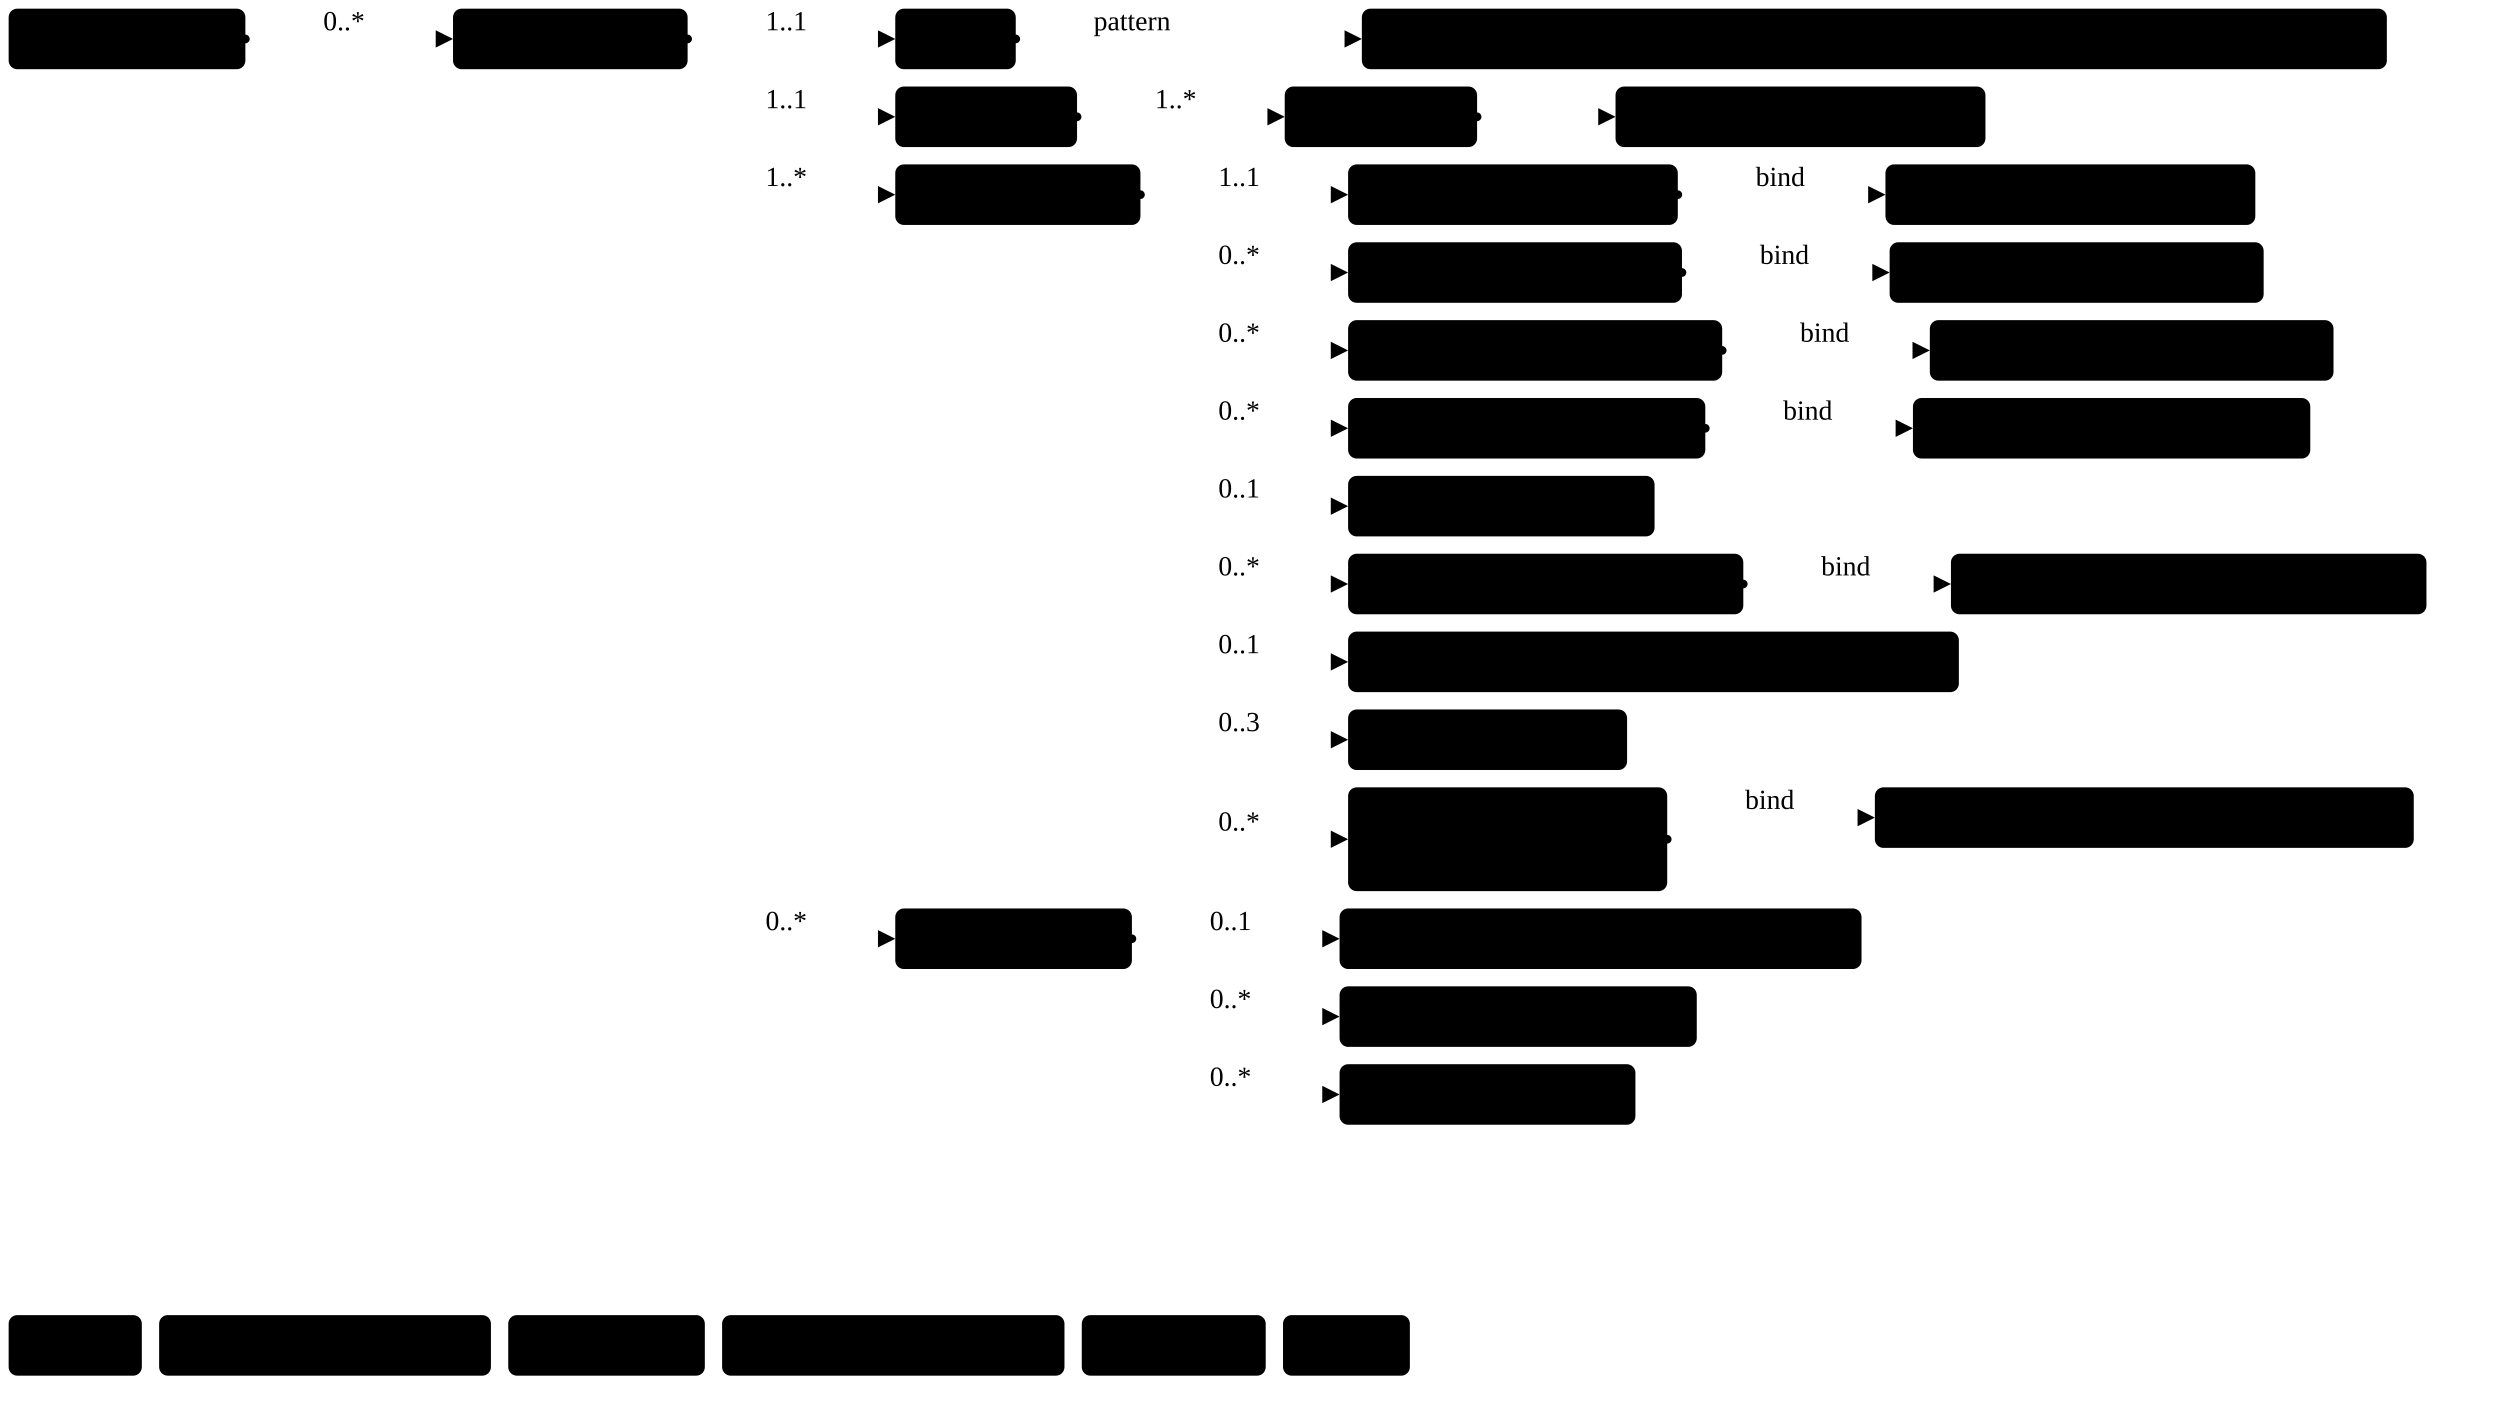
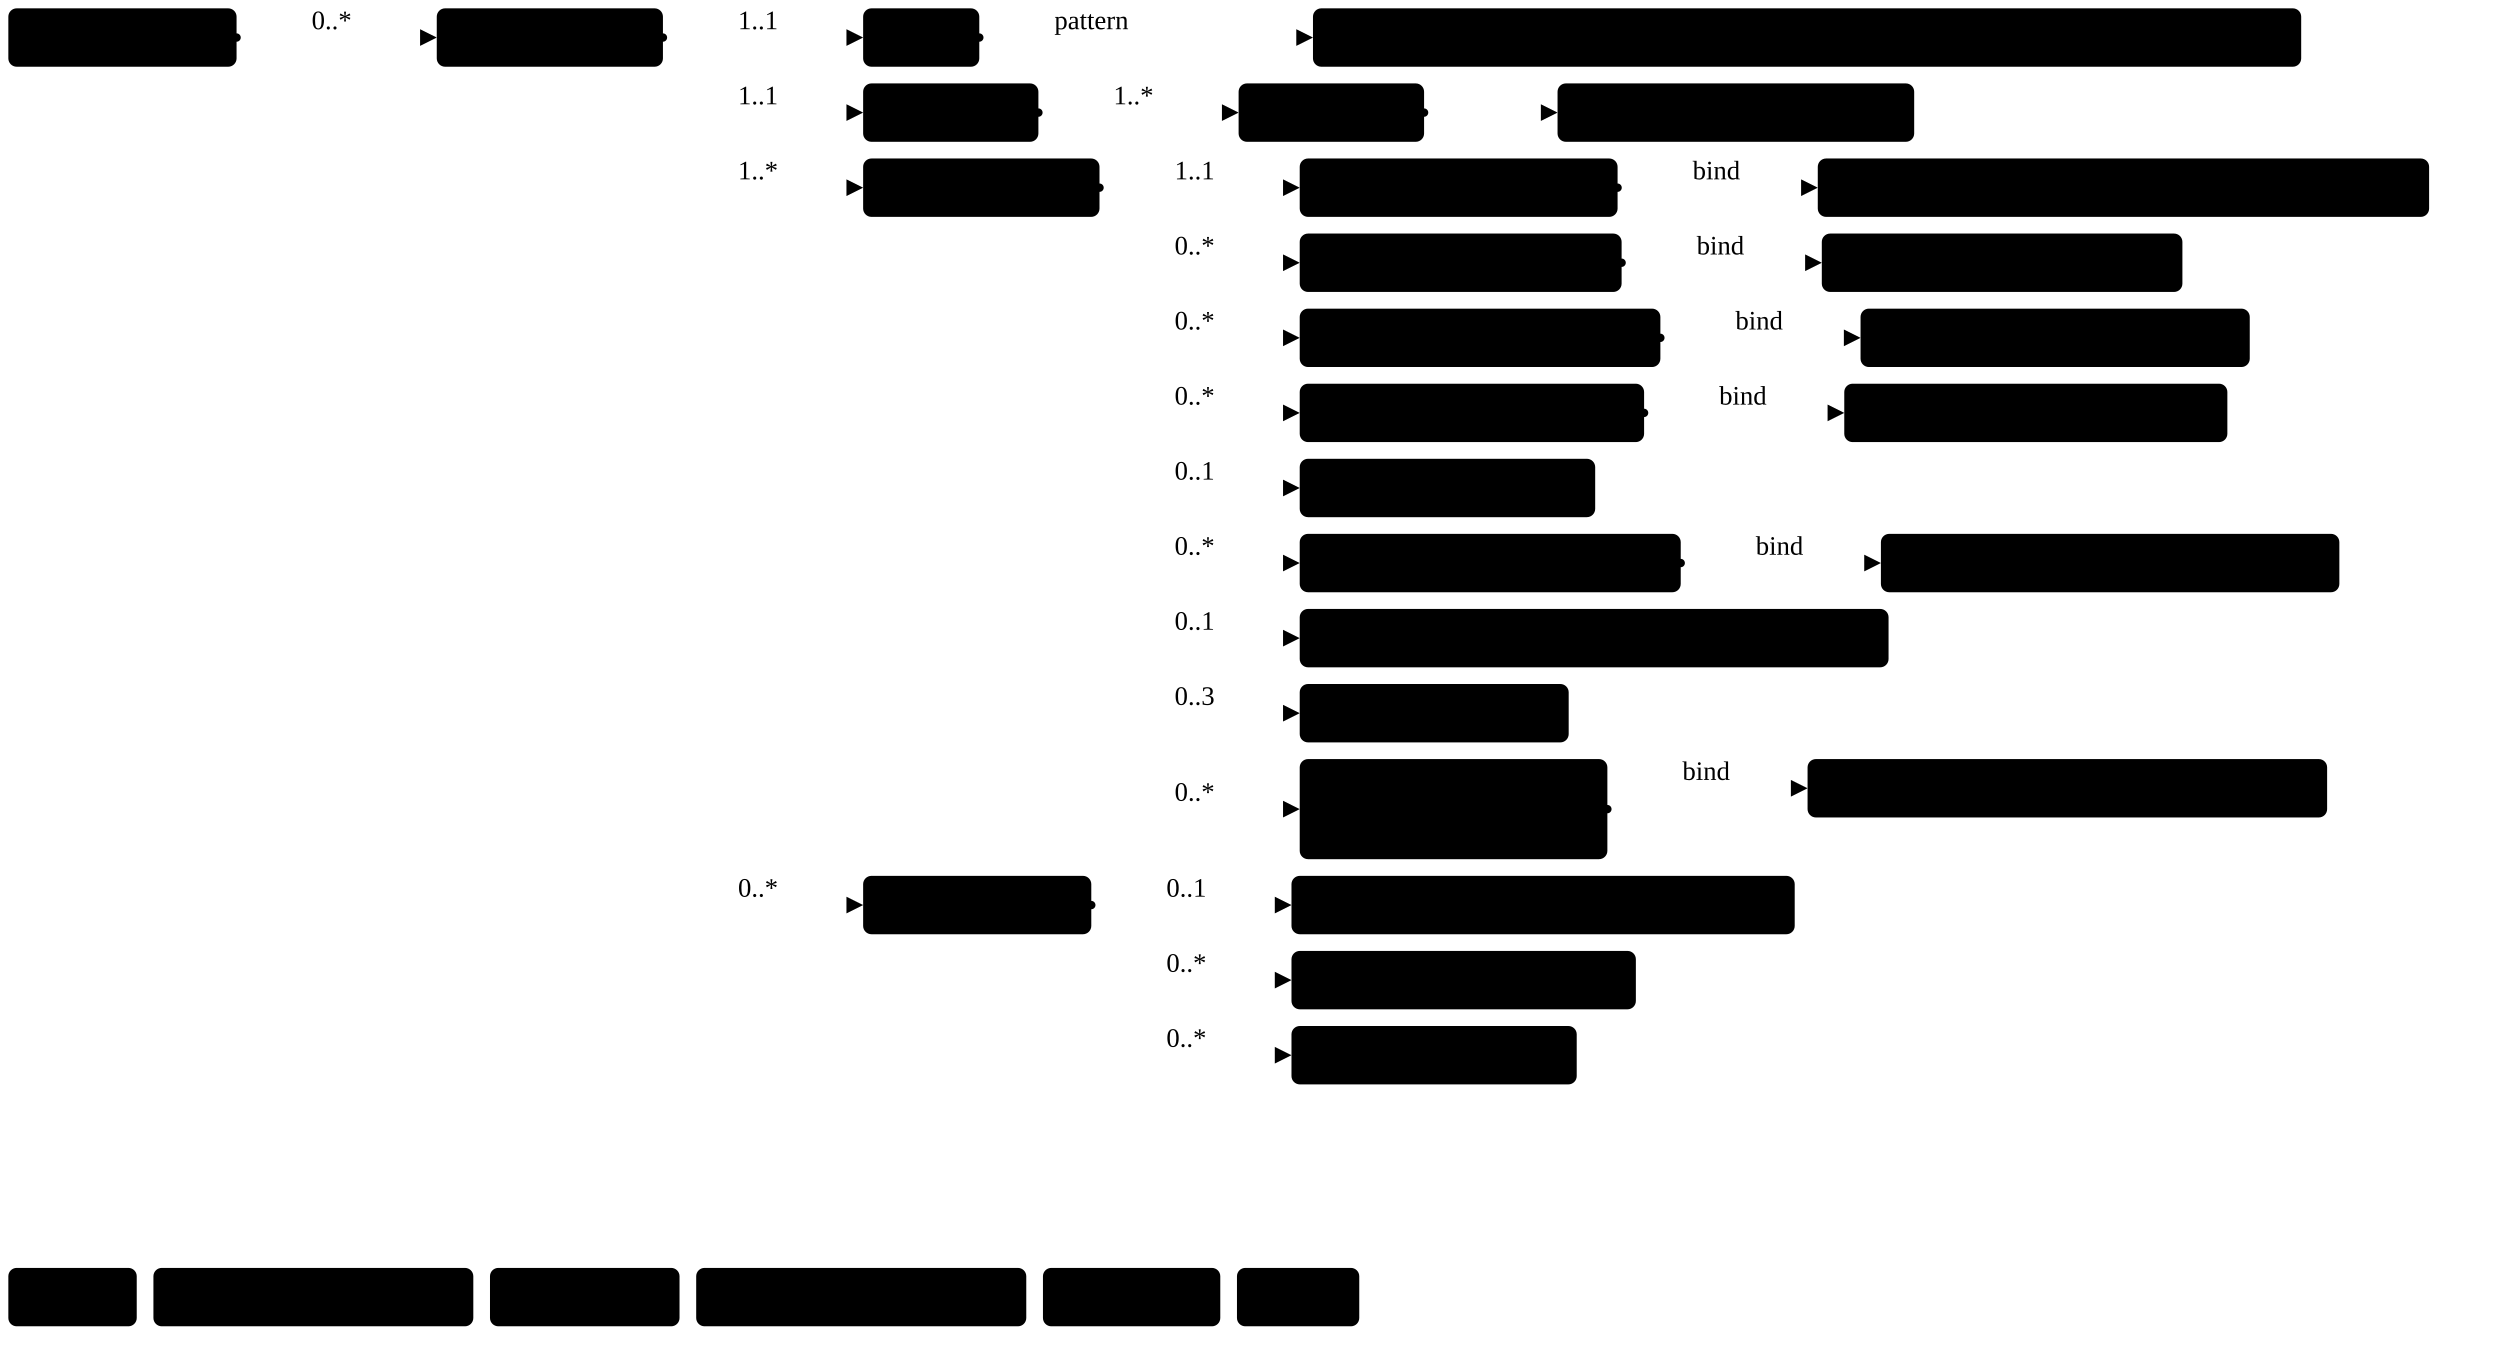
- <svg xmlns="http://www.w3.org/2000/svg" version="1.1" width="1083.56" height="611.25">
+ <svg xmlns="http://www.w3.org/2000/svg" version="1.1" width="1123.9" height="611.25">
  <defs>
    <marker id="arrowStart" markerWidth="3.75" markerHeight="3.75" markerUnits="px" refX="1.88" refY="1.88">
      <circle class="connector" cx="1.88" cy="1.88" r="1.88" />
    </marker>
    <marker id="arrowEnd" markerWidth="7.5" markerHeight="7.5" markerUnits="px" refX="7.5" refY="3.75">
      <polygon class="connector" points="0 0 7.5 3.75 0 7.5" />
    </marker>
  </defs>
  <g>
    <g transform="translate(3.75 3.75)">
      <a href="StructureDefinition-MGFinding.html" target="_top">
        <rect class="profile" x="0" y="0" width="102.6" height="26.25" rx="3.75" ry="3.75" />
      </a>
      <a href="StructureDefinition-MGFinding.html" target="_top">
        <text x="5.62" y="18.75" text-anchor="left" class="profile">Mg Findings</text>
      </a>
    </g>
    <line class="connector" marker-end="url(#arrowEnd)" x1="136.35" y1="16.88" x2="196.35" y2="16.88" />
    <text x="140.1" y="13.12" text-anchor="right" class="lhsText">0..*</text>
    <line class="connector" marker-start="url(#arrowStart)" x1="106.35" y1="16.88" x2="136.35" y2="16.88" />
    <line class="connector" x1="136.35" y1="16.88" x2="136.35" y2="16.88" />
  </g>
  <g>
    <g transform="translate(196.35 3.75)">
      <a href="StructureDefinition-AbnormalityCalcification.html" target="_top">
        <rect class="focus" x="0" y="0" width="101.68" height="26.25" rx="3.75" ry="3.75" />
      </a>
      <a href="StructureDefinition-AbnormalityCalcification.html" target="_top">
        <text x="5.62" y="18.75" text-anchor="left" class="focus">Calcification</text>
      </a>
    </g>
    <line class="connector" marker-end="url(#arrowEnd)" x1="328.03" y1="16.88" x2="388.03" y2="16.88" />
    <text x="331.78" y="13.12" text-anchor="right" class="lhsText">1..1</text>
    <line class="connector" marker-end="url(#arrowEnd)" x1="328.03" y1="50.62" x2="388.03" y2="50.62" />
    <text x="331.78" y="46.88" text-anchor="right" class="lhsText">1..1</text>
    <line class="connector" marker-end="url(#arrowEnd)" x1="328.03" y1="84.38" x2="388.03" y2="84.38" />
    <text x="331.78" y="80.62" text-anchor="right" class="lhsText">1..*</text>
    <line class="connector" marker-end="url(#arrowEnd)" x1="328.03" y1="406.88" x2="388.03" y2="406.88" />
    <text x="331.78" y="403.12" text-anchor="right" class="lhsText">0..*</text>
    <line class="connector" marker-start="url(#arrowStart)" x1="298.03" y1="16.88" x2="328.03" y2="16.88" />
    <line class="connector" x1="328.03" y1="16.88" x2="328.03" y2="406.88" />
  </g>
  <g>
    <g transform="translate(388.03 3.75)">
      <a href="StructureDefinition-AbnormalityCalcification-definitions.html#Observation.code" target="_top">
        <rect class="element" x="0" y="0" width="52.22" height="26.25" rx="3.75" ry="3.75" />
      </a>
      <a href="StructureDefinition-AbnormalityCalcification-definitions.html#Observation.code" target="_top">
        <text x="5.62" y="18.75" text-anchor="left" class="element">Code</text>
      </a>
    </g>
    <line class="connector" marker-end="url(#arrowEnd)" x1="470.26" y1="16.88" x2="590.26" y2="16.88" />
    <text x="474.01" y="13.12" text-anchor="right" class="lhsText">pattern </text>
    <line class="connector" marker-start="url(#arrowStart)" x1="440.26" y1="16.88" x2="470.26" y2="16.88" />
    <line class="connector" x1="470.26" y1="16.88" x2="470.26" y2="16.88" />
  </g>
  <g>
    <g transform="translate(590.26 3.75)">
      <a href="CodeSystem-ObservationCodesCS.html" target="_top">
        <rect class="value" x="0" y="0" width="444.26" height="26.25" rx="3.75" ry="3.75" />
      </a>
      <a href="CodeSystem-ObservationCodesCS.html" target="_top">
        <text x="5.62" y="18.75" text-anchor="left" class="value">ObservationCodesCS#abnormalityCalcificationObservation</text>
      </a>
    </g>
  </g>
  <g>
    <g transform="translate(388.03 37.5)">
      <a href="StructureDefinition-AbnormalityCalcification-definitions.html#Observation.bodySite" target="_top">
        <rect class="element" x="0" y="0" width="78.79" height="26.25" rx="3.75" ry="3.75" />
      </a>
      <a href="StructureDefinition-AbnormalityCalcification-definitions.html#Observation.bodySite" target="_top">
        <text x="5.62" y="18.75" text-anchor="left" class="element">BodySite</text>
      </a>
    </g>
    <line class="connector" marker-end="url(#arrowEnd)" x1="496.83" y1="50.62" x2="556.83" y2="50.62" />
    <text x="500.58" y="46.88" text-anchor="right" class="lhsText">1..*</text>
    <line class="connector" marker-start="url(#arrowStart)" x1="466.83" y1="50.62" x2="496.83" y2="50.62" />
    <line class="connector" x1="496.83" y1="50.62" x2="496.83" y2="50.62" />
  </g>
  <g>
    <g transform="translate(556.83 37.5)">
      <a href="StructureDefinition-AbnormalityCalcification-definitions.html#Observation.bodySite.extension" target="_top">
        <rect class="element" x="0" y="0" width="83.38" height="26.25" rx="3.75" ry="3.75" />
      </a>
      <a href="StructureDefinition-AbnormalityCalcification-definitions.html#Observation.bodySite.extension" target="_top">
        <text x="5.62" y="18.75" text-anchor="left" class="element">extension</text>
      </a>
    </g>
    <line class="connector" marker-end="url(#arrowEnd)" x1="670.21" y1="50.62" x2="700.21" y2="50.62" />
    <line class="connector" marker-start="url(#arrowStart)" x1="640.21" y1="50.62" x2="670.21" y2="50.62" />
    <line class="connector" x1="670.21" y1="50.62" x2="670.21" y2="50.62" />
  </g>
  <g>
    <g transform="translate(700.21 37.5)">
      <a href="StructureDefinition-BreastBodyLocationExtension.html" target="_top">
        <rect class="extension" x="0" y="0" width="160.33" height="26.25" rx="3.75" ry="3.75" />
      </a>
      <a href="StructureDefinition-BreastBodyLocationExtension.html" target="_top">
        <text x="5.62" y="18.75" text-anchor="left" class="extension">BreastBodyLocation</text>
      </a>
    </g>
  </g>
  <g>
    <g transform="translate(388.03 71.25)">
      <a href="StructureDefinition-AbnormalityCalcification-definitions.html#Observation.component" target="_top">
        <rect class="element" x="0" y="0" width="106.26" height="26.25" rx="3.75" ry="3.75" />
      </a>
      <a href="StructureDefinition-AbnormalityCalcification-definitions.html#Observation.component" target="_top">
        <text x="5.62" y="18.75" text-anchor="left" class="element">Components</text>
      </a>
    </g>
    <line class="connector" marker-end="url(#arrowEnd)" x1="524.3" y1="84.38" x2="584.3" y2="84.38" />
    <text x="528.05" y="80.62" text-anchor="right" class="lhsText">1..1</text>
    <line class="connector" marker-end="url(#arrowEnd)" x1="524.3" y1="118.12" x2="584.3" y2="118.12" />
    <text x="528.05" y="114.38" text-anchor="right" class="lhsText">0..*</text>
    <line class="connector" marker-end="url(#arrowEnd)" x1="524.3" y1="151.88" x2="584.3" y2="151.88" />
    <text x="528.05" y="148.12" text-anchor="right" class="lhsText">0..*</text>
    <line class="connector" marker-end="url(#arrowEnd)" x1="524.3" y1="185.62" x2="584.3" y2="185.62" />
    <text x="528.05" y="181.88" text-anchor="right" class="lhsText">0..*</text>
    <line class="connector" marker-end="url(#arrowEnd)" x1="524.3" y1="219.38" x2="584.3" y2="219.38" />
    <text x="528.05" y="215.62" text-anchor="right" class="lhsText">0..1</text>
    <line class="connector" marker-end="url(#arrowEnd)" x1="524.3" y1="253.12" x2="584.3" y2="253.12" />
    <text x="528.05" y="249.38" text-anchor="right" class="lhsText">0..*</text>
    <line class="connector" marker-end="url(#arrowEnd)" x1="524.3" y1="286.88" x2="584.3" y2="286.88" />
    <text x="528.05" y="283.12" text-anchor="right" class="lhsText">0..1</text>
    <line class="connector" marker-end="url(#arrowEnd)" x1="524.3" y1="320.62" x2="584.3" y2="320.62" />
    <text x="528.05" y="316.88" text-anchor="right" class="lhsText">0..3</text>
    <line class="connector" marker-end="url(#arrowEnd)" x1="524.3" y1="363.75" x2="584.3" y2="363.75" />
    <text x="528.05" y="360" text-anchor="right" class="lhsText">0..*</text>
    <line class="connector" marker-start="url(#arrowStart)" x1="494.3" y1="84.38" x2="524.3" y2="84.38" />
    <line class="connector" x1="524.3" y1="84.38" x2="524.3" y2="363.75" />
  </g>
  <g>
    <g transform="translate(584.3 71.25)">
      <a href="StructureDefinition-AbnormalityCalcification-definitions.html#Observation.component:calcificationType" target="_top">
        <rect class="element" x="0" y="0" width="142.9" height="26.25" rx="3.75" ry="3.75" />
      </a>
      <a href="StructureDefinition-AbnormalityCalcification-definitions.html#Observation.component:calcificationType" target="_top">
        <text x="5.62" y="18.75" text-anchor="left" class="element">Calcification Type</text>
      </a>
    </g>
    <line class="connector" marker-end="url(#arrowEnd)" x1="757.2" y1="84.38" x2="817.2" y2="84.38" />
    <text x="760.95" y="80.62" text-anchor="right" class="lhsText">bind</text>
    <line class="connector" marker-start="url(#arrowStart)" x1="727.2" y1="84.38" x2="757.2" y2="84.38" />
    <line class="connector" x1="757.2" y1="84.38" x2="757.2" y2="84.38" />
  </g>
  <g>
    <g transform="translate(817.2 71.25)">
-       <a href="ValueSet-CalcificationTypeVS.html" target="_top">
-         <rect class="valueSet" x="0" y="0" width="160.31" height="26.25" rx="3.75" ry="3.75" />
-       </a>
-       <a href="ValueSet-CalcificationTypeVS.html" target="_top">
-         <text x="5.62" y="18.75" text-anchor="left" class="valueSet">CalcificationTypeVS</text>
+       <a href="ValueSet-RadiographicCalcificationFindingVS.html" target="_top">
+         <rect class="valueSet" x="0" y="0" width="274.83" height="26.25" rx="3.75" ry="3.75" />
+       </a>
+       <a href="ValueSet-RadiographicCalcificationFindingVS.html" target="_top">
+         <text x="5.62" y="18.75" text-anchor="left" class="valueSet">RadiographicCalcificationFindingVS</text>
      </a>
    </g>
  </g>
  <g>
    <g transform="translate(584.3 105)">
      <a href="StructureDefinition-AbnormalityCalcification-definitions.html#Observation.component:correspondsWith" target="_top">
        <rect class="element" x="0" y="0" width="144.71" height="26.25" rx="3.75" ry="3.75" />
      </a>
      <a href="StructureDefinition-AbnormalityCalcification-definitions.html#Observation.component:correspondsWith" target="_top">
        <text x="5.62" y="18.75" text-anchor="left" class="element">Corresponds With</text>
      </a>
    </g>
    <line class="connector" marker-end="url(#arrowEnd)" x1="759.01" y1="118.12" x2="819.01" y2="118.12" />
    <text x="762.76" y="114.38" text-anchor="right" class="lhsText">bind</text>
    <line class="connector" marker-start="url(#arrowStart)" x1="729.01" y1="118.12" x2="759.01" y2="118.12" />
    <line class="connector" x1="759.01" y1="118.12" x2="759.01" y2="118.12" />
  </g>
  <g>
    <g transform="translate(819.01 105)">
      <a href="ValueSet-CorrespondsWithVS.html" target="_top">
        <rect class="valueSet" x="0" y="0" width="162.11" height="26.25" rx="3.75" ry="3.75" />
      </a>
      <a href="ValueSet-CorrespondsWithVS.html" target="_top">
        <text x="5.62" y="18.75" text-anchor="left" class="valueSet">CorrespondsWithVS</text>
      </a>
    </g>
  </g>
  <g>
    <g transform="translate(584.3 138.75)">
      <a href="StructureDefinition-AbnormalityCalcification-definitions.html#Observation.component:notPreviouslySeen" target="_top">
        <rect class="element" x="0" y="0" width="162.14" height="26.25" rx="3.75" ry="3.75" />
      </a>
      <a href="StructureDefinition-AbnormalityCalcification-definitions.html#Observation.component:notPreviouslySeen" target="_top">
        <text x="5.62" y="18.75" text-anchor="left" class="element">Not Previously Seen</text>
      </a>
    </g>
    <line class="connector" marker-end="url(#arrowEnd)" x1="776.43" y1="151.88" x2="836.43" y2="151.88" />
    <text x="780.18" y="148.12" text-anchor="right" class="lhsText">bind</text>
    <line class="connector" marker-start="url(#arrowStart)" x1="746.43" y1="151.88" x2="776.43" y2="151.88" />
    <line class="connector" x1="776.43" y1="151.88" x2="776.43" y2="151.88" />
  </g>
  <g>
    <g transform="translate(836.43 138.75)">
      <a href="ValueSet-NotPreviouslySeenVS.html" target="_top">
        <rect class="valueSet" x="0" y="0" width="174.97" height="26.25" rx="3.75" ry="3.75" />
      </a>
      <a href="ValueSet-NotPreviouslySeenVS.html" target="_top">
        <text x="5.62" y="18.75" text-anchor="left" class="valueSet">NotPreviouslySeenVS</text>
      </a>
    </g>
  </g>
  <g>
    <g transform="translate(584.3 172.5)">
      <a href="StructureDefinition-AbnormalityCalcification-definitions.html#Observation.component:obsChanges" target="_top">
        <rect class="element" x="0" y="0" width="154.82" height="26.25" rx="3.75" ry="3.75" />
      </a>
      <a href="StructureDefinition-AbnormalityCalcification-definitions.html#Observation.component:obsChanges" target="_top">
        <text x="5.62" y="18.75" text-anchor="left" class="element">Observed Changes</text>
      </a>
    </g>
    <line class="connector" marker-end="url(#arrowEnd)" x1="769.11" y1="185.62" x2="829.11" y2="185.62" />
    <text x="772.86" y="181.88" text-anchor="right" class="lhsText">bind</text>
    <line class="connector" marker-start="url(#arrowStart)" x1="739.11" y1="185.62" x2="769.11" y2="185.62" />
    <line class="connector" x1="769.11" y1="185.62" x2="769.11" y2="185.62" />
  </g>
  <g>
    <g transform="translate(829.11 172.5)">
      <a href="ValueSet-ObservedChangesVS.html" target="_top">
        <rect class="valueSet" x="0" y="0" width="172.22" height="26.25" rx="3.75" ry="3.75" />
      </a>
      <a href="ValueSet-ObservedChangesVS.html" target="_top">
        <text x="5.62" y="18.75" text-anchor="left" class="valueSet">ObservedChangesVS</text>
      </a>
    </g>
  </g>
  <g>
    <g transform="translate(584.3 206.25)">
      <a href="StructureDefinition-AbnormalityCalcification-definitions.html#Observation.component:observedCount" target="_top">
        <rect class="element" x="0" y="0" width="132.83" height="26.25" rx="3.75" ry="3.75" />
      </a>
      <a href="StructureDefinition-AbnormalityCalcification-definitions.html#Observation.component:observedCount" target="_top">
        <text x="5.62" y="18.75" text-anchor="left" class="element">Observed Count</text>
      </a>
    </g>
  </g>
  <g>
    <g transform="translate(584.3 240)">
      <a href="StructureDefinition-AbnormalityCalcification-definitions.html#Observation.component:obsDistribution" target="_top">
        <rect class="element" x="0" y="0" width="171.29" height="26.25" rx="3.75" ry="3.75" />
      </a>
      <a href="StructureDefinition-AbnormalityCalcification-definitions.html#Observation.component:obsDistribution" target="_top">
        <text x="5.62" y="18.75" text-anchor="left" class="element">Observed Distribution</text>
      </a>
    </g>
    <line class="connector" marker-end="url(#arrowEnd)" x1="785.58" y1="253.12" x2="845.58" y2="253.12" />
    <text x="789.33" y="249.38" text-anchor="right" class="lhsText">bind</text>
    <line class="connector" marker-start="url(#arrowStart)" x1="755.58" y1="253.12" x2="785.58" y2="253.12" />
    <line class="connector" x1="785.58" y1="253.12" x2="785.58" y2="253.12" />
  </g>
  <g>
    <g transform="translate(845.58 240)">
      <a href="ValueSet-CalcificationDistributionVS.html" target="_top">
        <rect class="valueSet" x="0" y="0" width="206.1" height="26.25" rx="3.75" ry="3.75" />
      </a>
      <a href="ValueSet-CalcificationDistributionVS.html" target="_top">
        <text x="5.62" y="18.75" text-anchor="left" class="valueSet">CalcificationDistributionVS</text>
      </a>
    </g>
  </g>
  <g>
    <g transform="translate(584.3 273.75)">
      <a href="StructureDefinition-AbnormalityCalcification-definitions.html#Observation.component:obsDistRegionSize" target="_top">
        <rect class="element" x="0" y="0" width="264.72" height="26.25" rx="3.75" ry="3.75" />
      </a>
      <a href="StructureDefinition-AbnormalityCalcification-definitions.html#Observation.component:obsDistRegionSize" target="_top">
        <text x="5.62" y="18.75" text-anchor="left" class="element">Observed Distribution Region Size</text>
      </a>
    </g>
  </g>
  <g>
    <g transform="translate(584.3 307.5)">
      <a href="StructureDefinition-AbnormalityCalcification-definitions.html#Observation.component:obsSize" target="_top">
        <rect class="element" x="0" y="0" width="120.92" height="26.25" rx="3.75" ry="3.75" />
      </a>
      <a href="StructureDefinition-AbnormalityCalcification-definitions.html#Observation.component:obsSize" target="_top">
        <text x="5.62" y="18.75" text-anchor="left" class="element">Observed Size</text>
      </a>
    </g>
  </g>
  <g>
    <g transform="translate(584.3 341.25)">
      <a href="StructureDefinition-AbnormalityCalcification-definitions.html#Observation.component:prevDemBy" target="_top">
        <rect class="element" x="0" y="0" width="138.31" height="45" rx="3.75" ry="3.75" />
      </a>
      <a href="StructureDefinition-AbnormalityCalcification-definitions.html#Observation.component:prevDemBy" target="_top">
        <text x="5.62" y="18.75" text-anchor="left" class="element">Previously</text>
      </a>
      <a href="StructureDefinition-AbnormalityCalcification-definitions.html#Observation.component:prevDemBy" target="_top">
        <text x="5.62" y="37.5" text-anchor="left" class="element">Demonstrated by</text>
      </a>
    </g>
    <line class="connector" marker-end="url(#arrowEnd)" x1="752.61" y1="354.38" x2="812.61" y2="354.38" />
    <text x="756.36" y="350.62" text-anchor="right" class="lhsText">bind</text>
    <line class="connector" marker-start="url(#arrowStart)" x1="722.61" y1="363.75" x2="752.61" y2="363.75" />
    <line class="connector" x1="752.61" y1="354.38" x2="752.61" y2="363.75" />
  </g>
  <g>
    <g transform="translate(812.61 341.25)">
      <a href="ValueSet-PreviouslyDemonstratedByVS.html" target="_top">
        <rect class="valueSet" x="0" y="0" width="233.57" height="26.25" rx="3.75" ry="3.75" />
      </a>
      <a href="ValueSet-PreviouslyDemonstratedByVS.html" target="_top">
        <text x="5.62" y="18.75" text-anchor="left" class="valueSet">PreviouslyDemonstratedByVS</text>
      </a>
    </g>
  </g>
  <g>
    <g transform="translate(388.03 393.75)">
      <a href="StructureDefinition-AbnormalityCalcification-definitions.html#Observation.hasMember" target="_top">
        <rect class="element" x="0" y="0" width="102.57" height="26.25" rx="3.75" ry="3.75" />
      </a>
      <a href="StructureDefinition-AbnormalityCalcification-definitions.html#Observation.hasMember" target="_top">
        <text x="5.62" y="18.75" text-anchor="left" class="element">HasMember</text>
      </a>
    </g>
    <line class="connector" marker-end="url(#arrowEnd)" x1="520.6" y1="406.88" x2="580.6" y2="406.88" />
    <text x="524.35" y="403.12" text-anchor="right" class="lhsText">0..1</text>
    <line class="connector" marker-end="url(#arrowEnd)" x1="520.6" y1="440.62" x2="580.6" y2="440.62" />
    <text x="524.35" y="436.88" text-anchor="right" class="lhsText">0..*</text>
    <line class="connector" marker-end="url(#arrowEnd)" x1="520.6" y1="474.38" x2="580.6" y2="474.38" />
    <text x="524.35" y="470.62" text-anchor="right" class="lhsText">0..*</text>
    <line class="connector" marker-start="url(#arrowStart)" x1="490.6" y1="406.88" x2="520.6" y2="406.88" />
    <line class="connector" x1="520.6" y1="406.88" x2="520.6" y2="474.38" />
  </g>
  <g>
    <g transform="translate(580.6 393.75)">
      <a href="StructureDefinition-BreastAssessmentCategory.html" target="_top">
        <rect class="profile" x="0" y="0" width="226.23" height="26.25" rx="3.75" ry="3.75" />
      </a>
      <a href="StructureDefinition-BreastAssessmentCategory.html" target="_top">
        <text x="5.62" y="18.75" text-anchor="left" class="profile">Breast Assessment Category</text>
      </a>
    </g>
  </g>
  <g>
    <g transform="translate(580.6 427.5)">
      <a href="StructureDefinition-AssociatedFeature.html" target="_top">
        <rect class="profile" x="0" y="0" width="154.82" height="26.25" rx="3.75" ry="3.75" />
      </a>
      <a href="StructureDefinition-AssociatedFeature.html" target="_top">
        <text x="5.62" y="18.75" text-anchor="left" class="profile">Associated Feature</text>
      </a>
    </g>
  </g>
  <g>
    <g transform="translate(580.6 461.25)">
      <a href="StructureDefinition-ConsistentWith.html" target="_top">
        <rect class="profile" x="0" y="0" width="128.23" height="26.25" rx="3.75" ry="3.75" />
      </a>
      <a href="StructureDefinition-ConsistentWith.html" target="_top">
        <text x="5.62" y="18.75" text-anchor="left" class="profile">Consistent With</text>
      </a>
    </g>
  </g>
  <g>
    <g transform="translate(3.75 570)">
      <rect class="focus" x="0" y="0" width="57.72" height="26.25" rx="3.75" ry="3.75" />
      <text x="5.62" y="18.75" text-anchor="left" class="focus">Focus</text>
    </g>
    <g transform="translate(68.97 570)">
      <rect class="profile" x="0" y="0" width="143.81" height="26.25" rx="3.75" ry="3.75" />
      <text x="5.62" y="18.75" text-anchor="left" class="profile">Profiled Resource</text>
    </g>
    <g transform="translate(220.28 570)">
      <rect class="extension" x="0" y="0" width="85.21" height="26.25" rx="3.75" ry="3.75" />
      <text x="5.62" y="18.75" text-anchor="left" class="extension">Extension</text>
    </g>
    <g transform="translate(312.98 570)">
      <rect class="element" x="0" y="0" width="148.39" height="26.25" rx="3.75" ry="3.75" />
      <text x="5.62" y="18.75" text-anchor="left" class="element">Resource Element</text>
    </g>
    <g transform="translate(468.87 570)">
      <rect class="valueSet" x="0" y="0" width="79.72" height="26.25" rx="3.75" ry="3.75" />
      <text x="5.62" y="18.75" text-anchor="left" class="valueSet">ValueSet</text>
    </g>
    <g transform="translate(556.09 570)">
      <rect class="value" x="0" y="0" width="54.98" height="26.25" rx="3.75" ry="3.75" />
      <text x="5.62" y="18.75" text-anchor="left" class="value">Value</text>
    </g>
  </g>
</svg>
